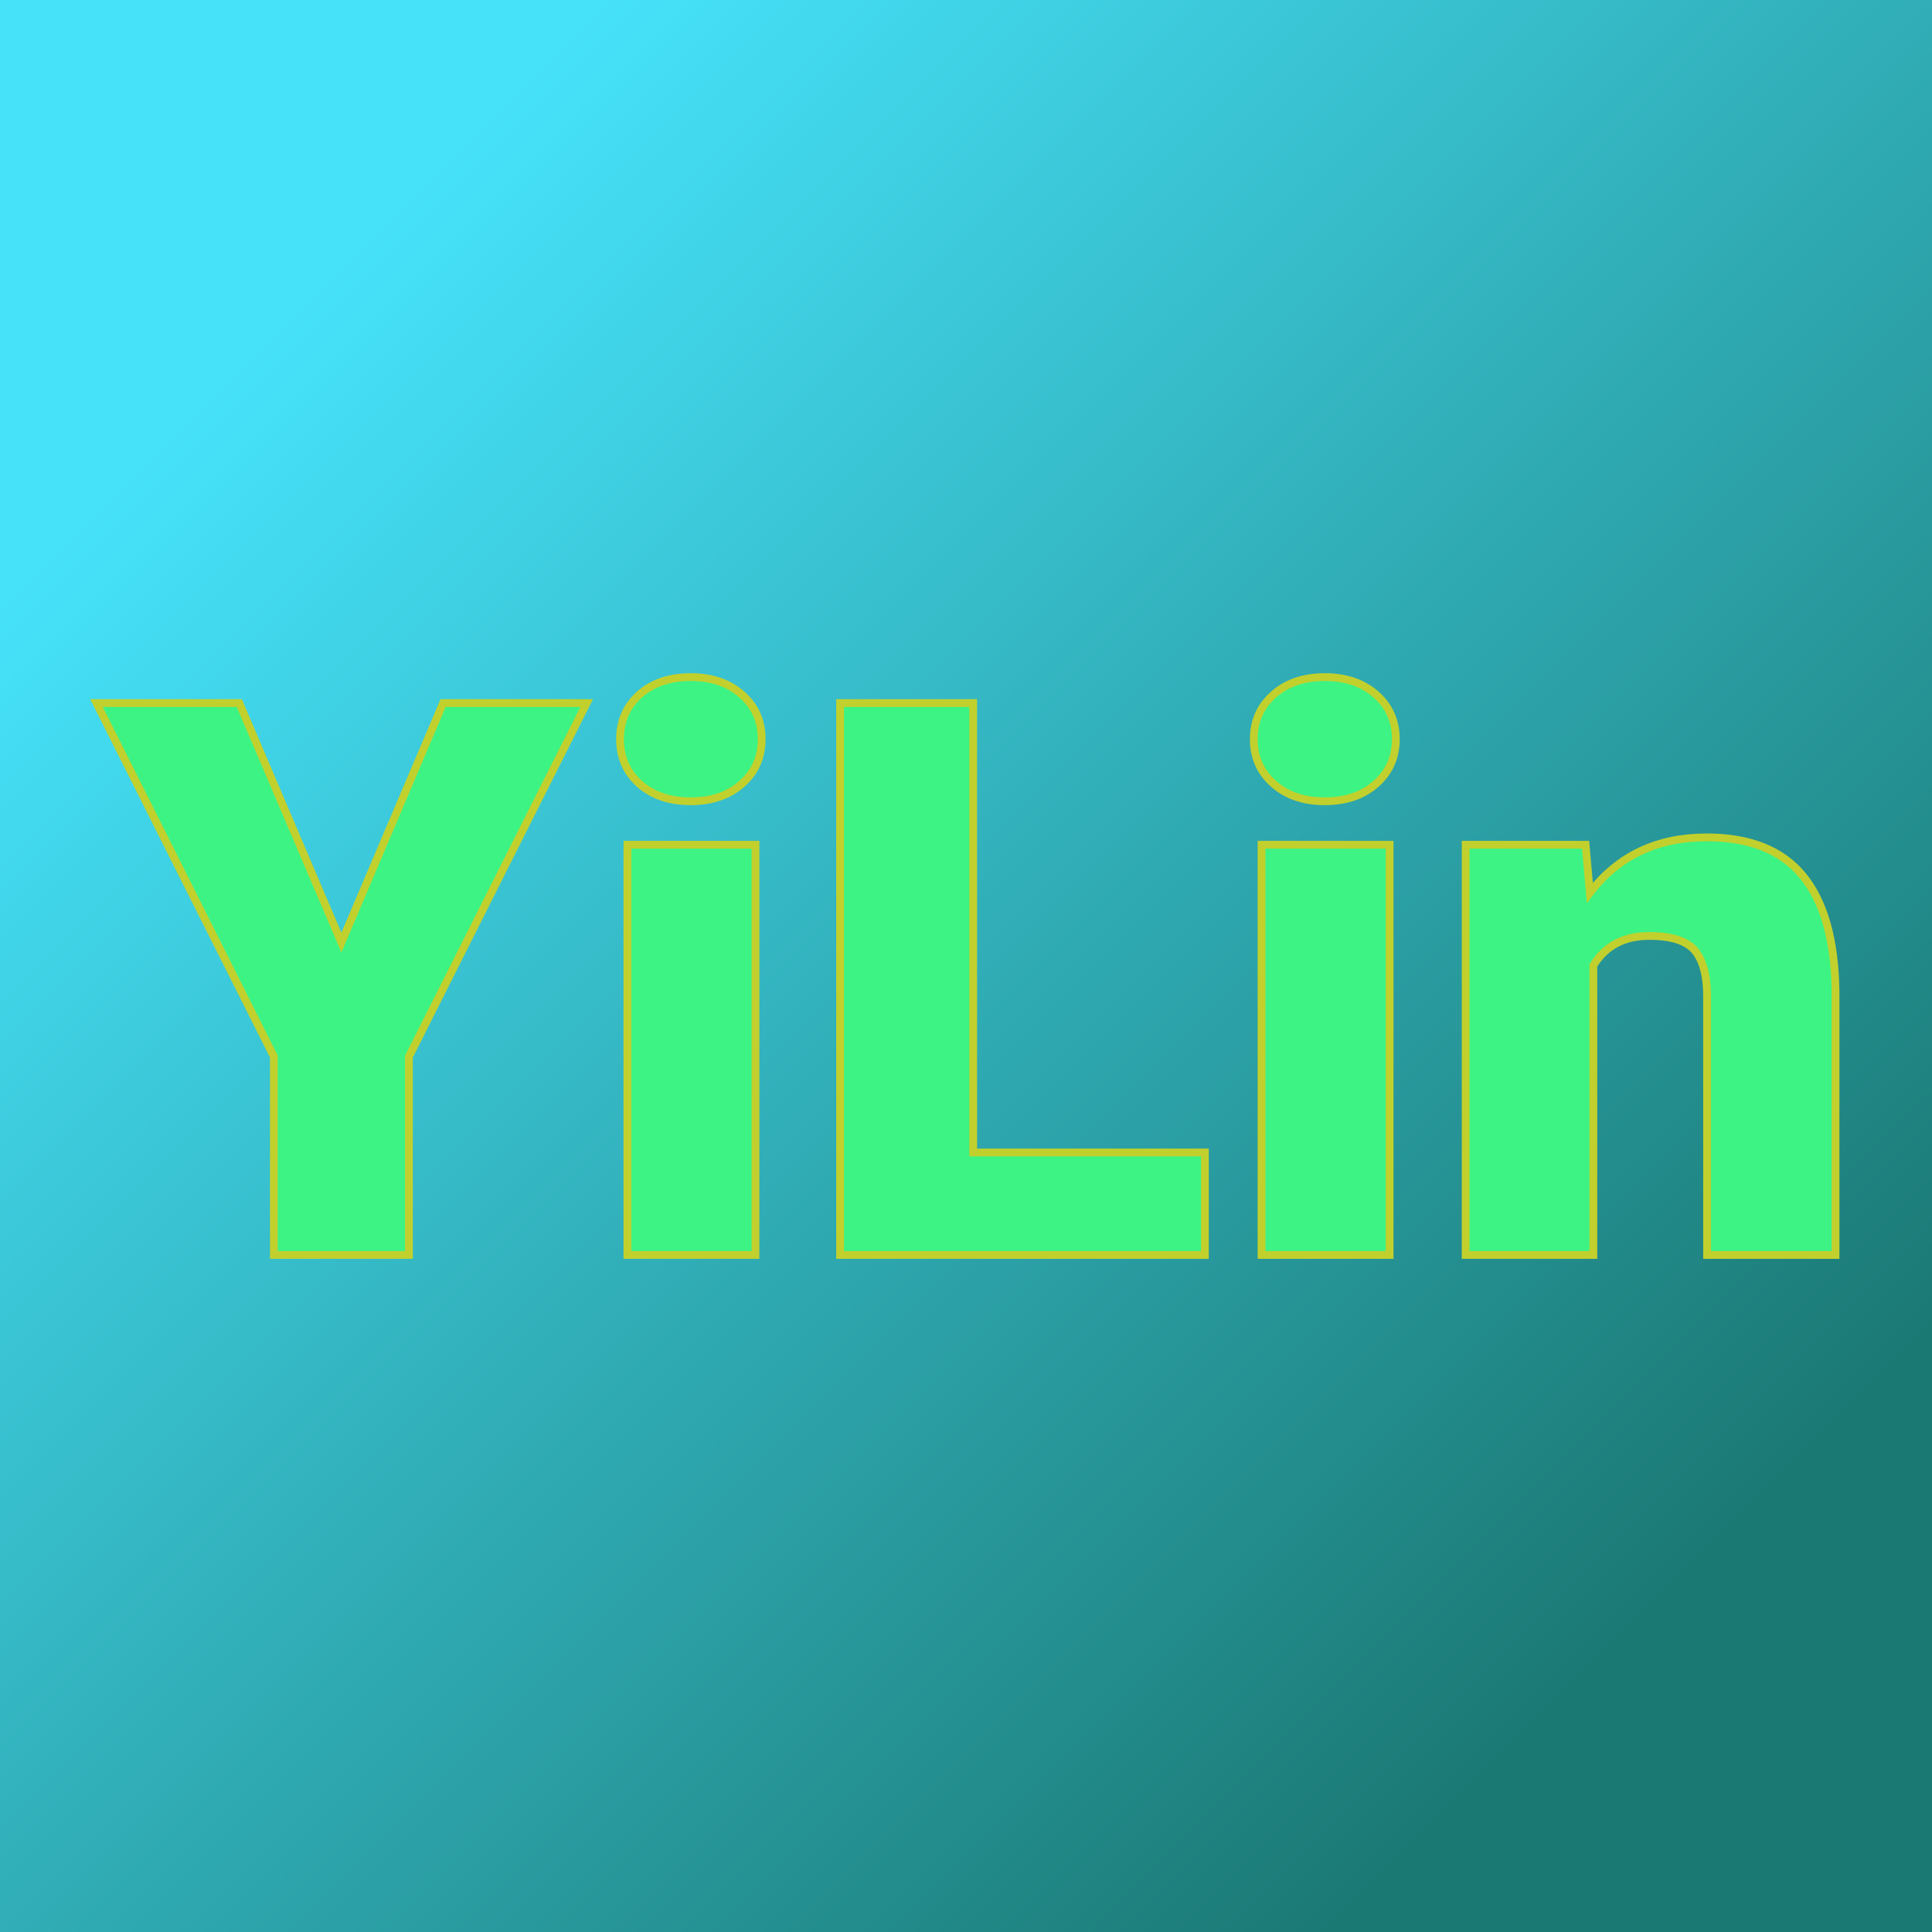
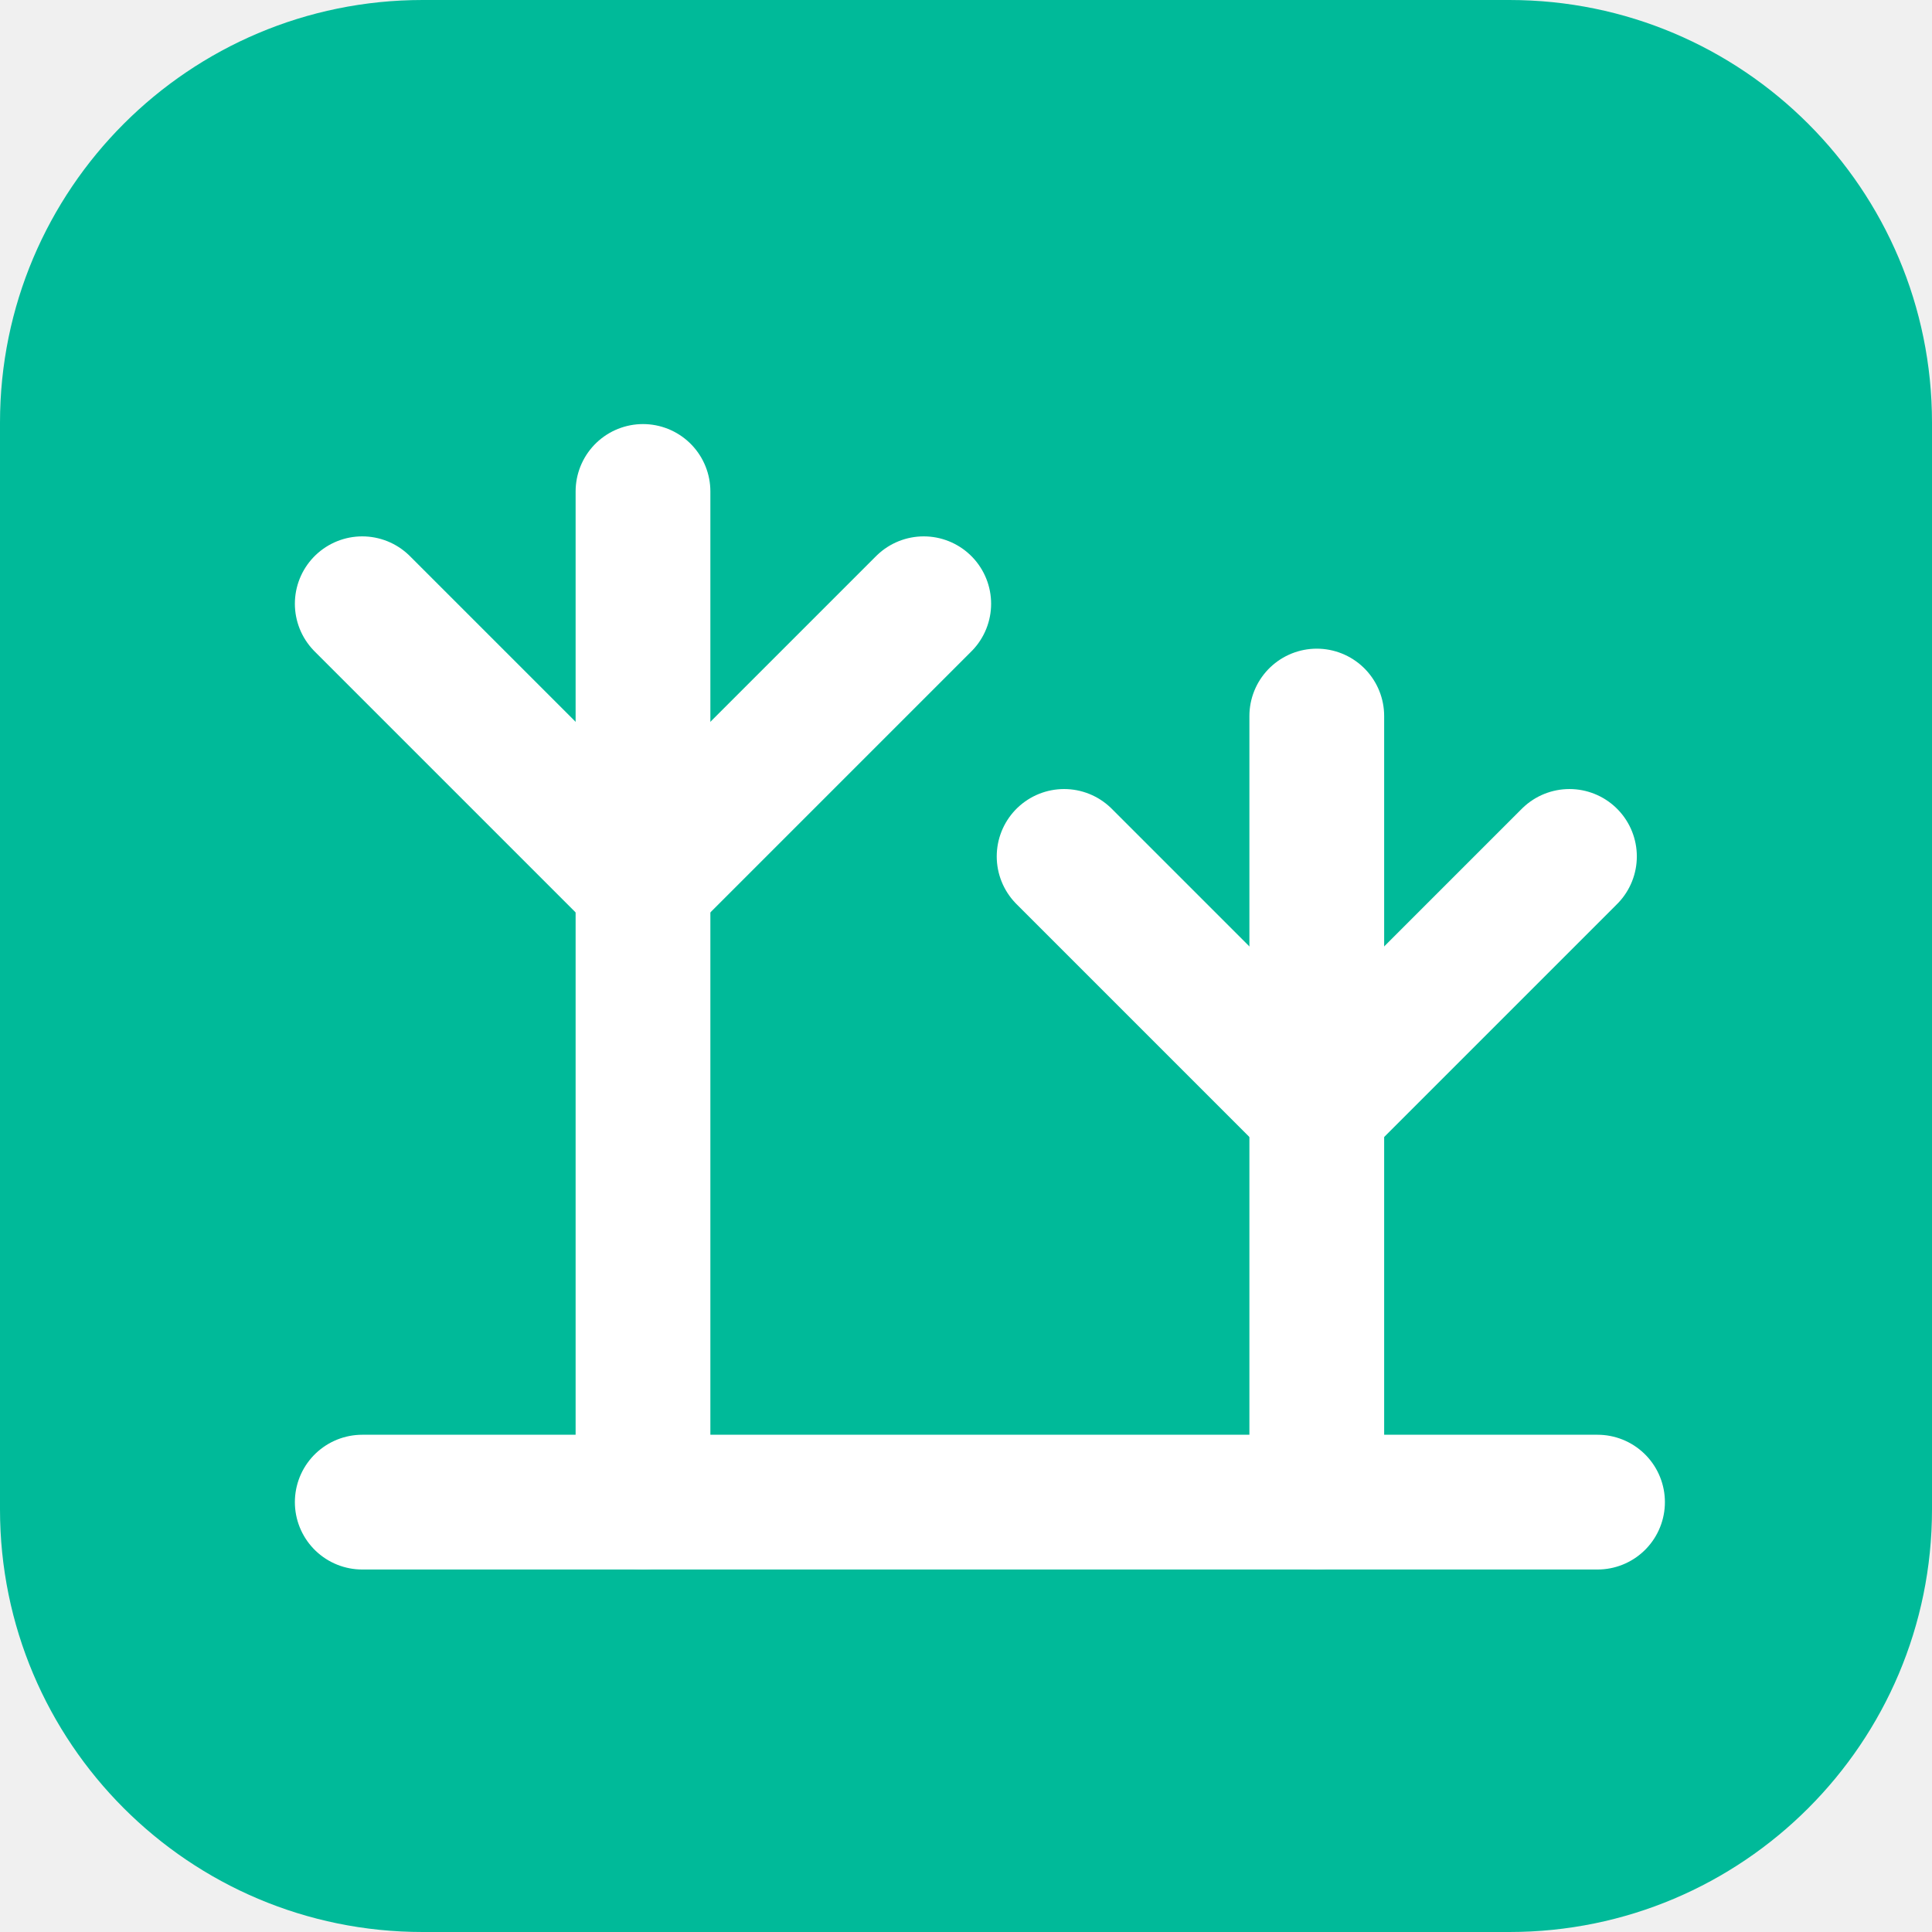
- <svg xmlns="http://www.w3.org/2000/svg" version="1.1" viewBox="0 0 200 200" width="200" height="200">
-   <rect width="200" height="200" fill="url('#gradient')" />
-   <defs>
-     <linearGradient id="gradient" gradientTransform="rotate(45 0.5 0.5)">
-       <stop offset="0%" stop-color="#46e2fa" />
-       <stop offset="100%" stop-color="#1b7974" />
-     </linearGradient>
-   </defs>
-   <g>
-     <g fill="#3df383" transform="matrix(4.017437,0,0,4.017437,10.11181,129.9111)" stroke="#c2d02d" stroke-width="0.2">
-       <path d="M3.65-14.22L6.28-8.05L8.90-14.22L12.60-14.22L8.02-5.11L8.02 0L4.54 0L4.54-5.11L-0.03-14.22L3.65-14.22ZM16.95-10.57L16.95 0L13.65 0L13.65-10.57L16.95-10.57ZM13.46-13.29L13.46-13.29Q13.46-13.99 13.96-14.44Q14.47-14.89 15.28-14.89Q16.09-14.89 16.60-14.44Q17.11-13.99 17.11-13.29Q17.11-12.59 16.60-12.14Q16.09-11.69 15.28-11.69Q14.47-11.69 13.96-12.14Q13.46-12.59 13.46-13.29ZM22.56-14.22L22.56-2.64L28.53-2.64L28.53 0L19.13 0L19.13-14.22L22.56-14.22ZM33.29-10.57L33.29 0L29.99 0L29.99-10.57L33.29-10.57ZM29.79-13.29L29.79-13.29Q29.79-13.99 30.30-14.44Q30.81-14.89 31.62-14.89Q32.43-14.89 32.94-14.44Q33.45-13.99 33.45-13.29Q33.45-12.59 32.94-12.14Q32.43-11.69 31.62-11.69Q30.81-11.69 30.30-12.14Q29.79-12.59 29.79-13.29ZM35.25-10.57L38.34-10.57L38.45-9.33Q39.54-10.76 41.46-10.76L41.46-10.76Q43.12-10.76 43.93-9.78Q44.75-8.79 44.78-6.81L44.78-6.81L44.78 0L41.47 0L41.47-6.67Q41.47-7.47 41.15-7.85Q40.83-8.22 39.98-8.22L39.98-8.22Q39.01-8.22 38.54-7.46L38.54-7.46L38.54 0L35.25 0L35.25-10.57Z" />
-     </g>
+ <svg xmlns="http://www.w3.org/2000/svg" viewBox="0 0 64 64" width="64" height="64">
+   <rect width="64" height="64" rx="14" fill="#00ba99" />
+   <g fill="none" stroke="#ffffff" stroke-width="2.4" stroke-linecap="round" stroke-linejoin="round" transform="translate(2.7 1.4) scale(1.86)">
+     <path d="M10 26V8" />
+     <path d="M10 15 5 10" />
+     <path d="M10 15 15 10" />
+     <path d="M22 26V12" />
+     <path d="M22 19 17.5 14.5" />
+     <path d="M22 19 26.5 14.5" />
+     <path d="M5 26h22" />
  </g>
</svg>
